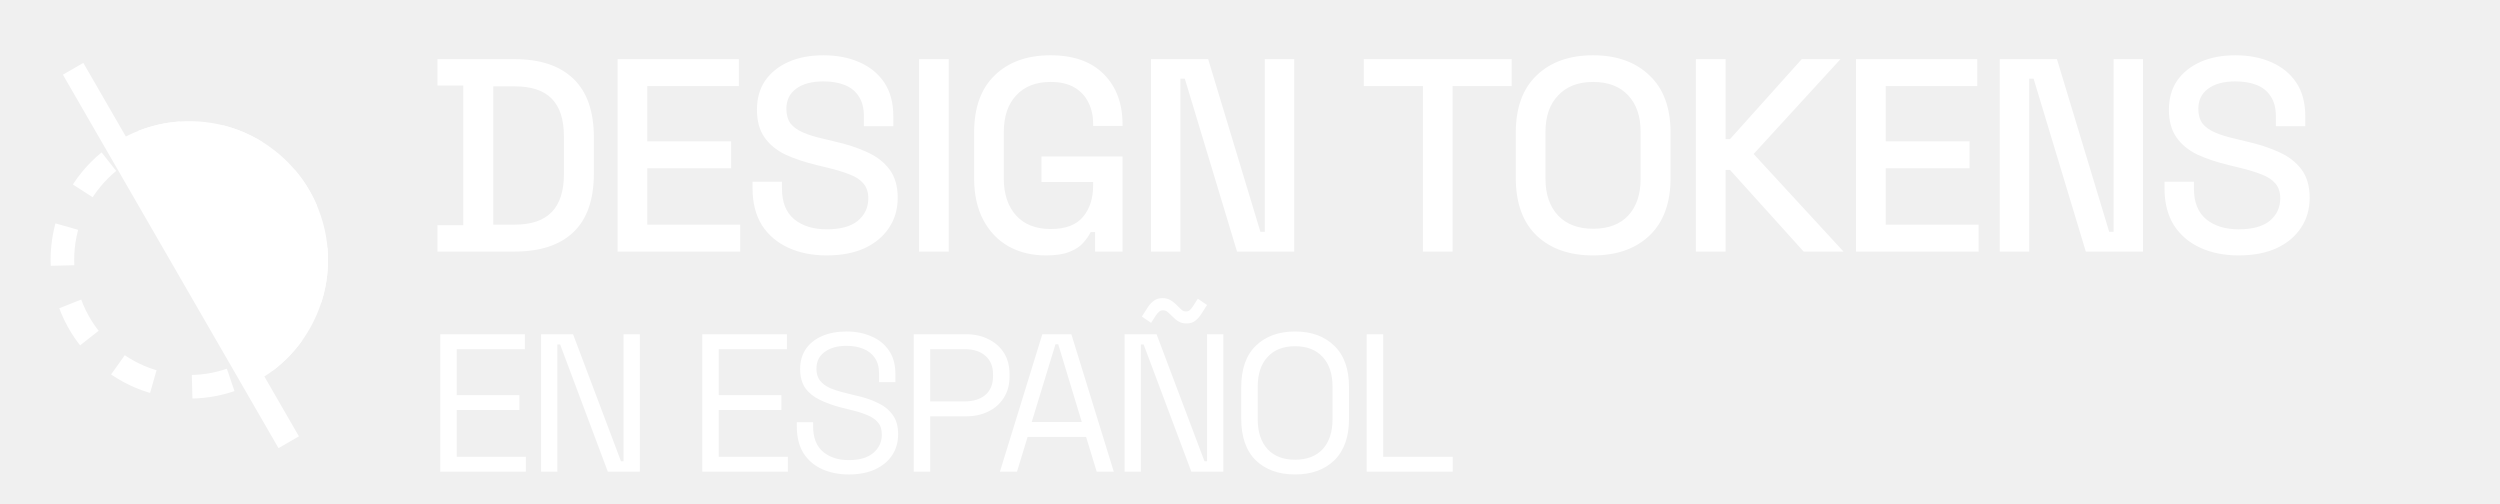
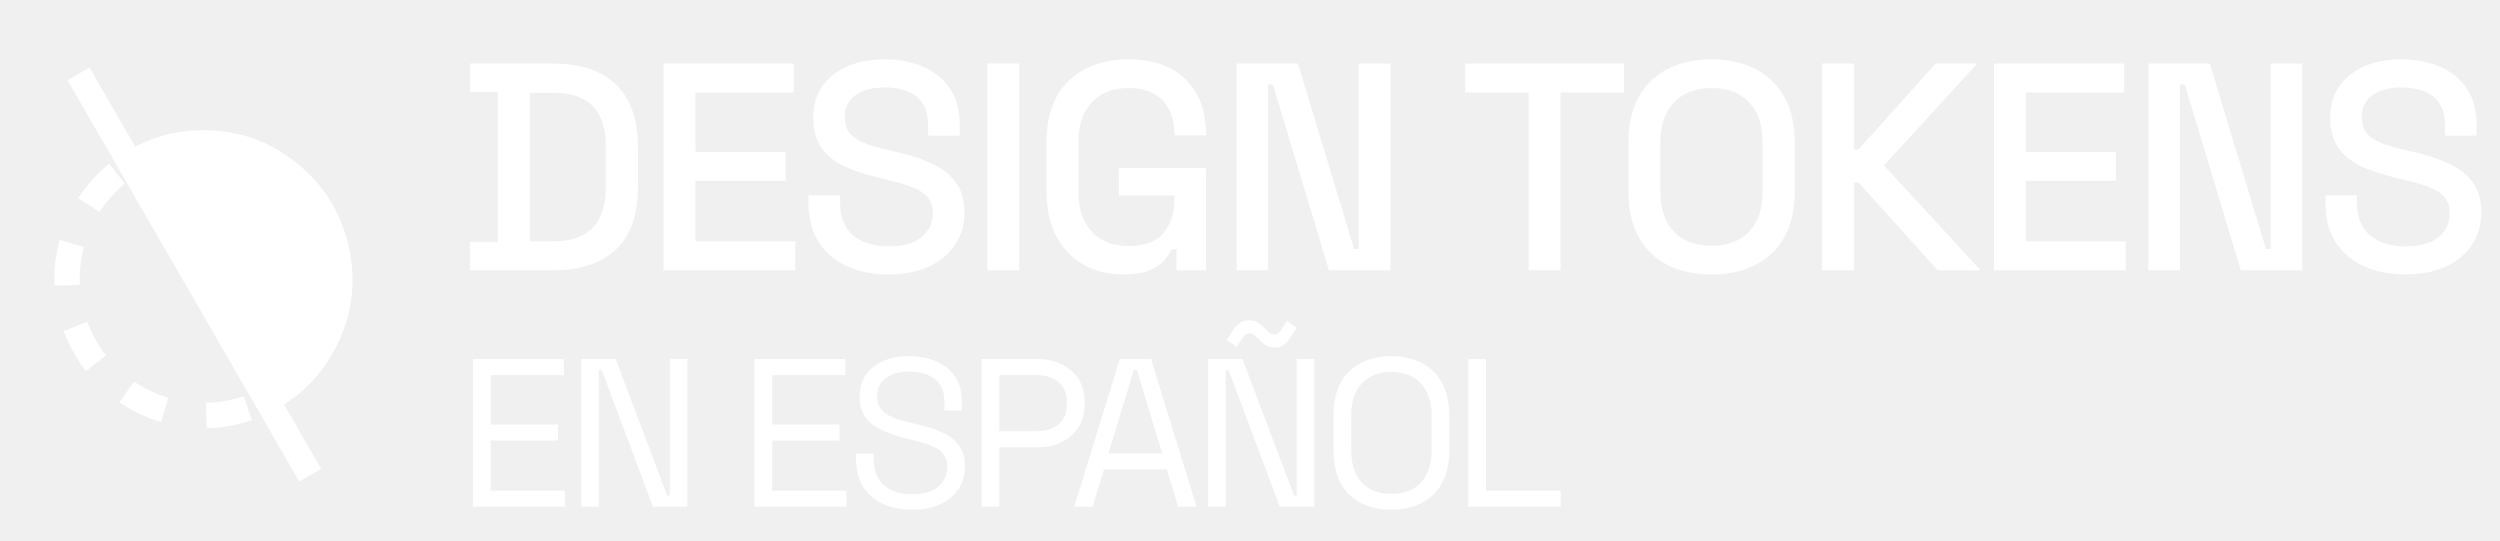
- <svg xmlns="http://www.w3.org/2000/svg" width="159" height="32" viewBox="0 0 159 32" fill="none">
-   <g clip-path="url(#clip0_1_388)">
-     <path d="M27.822 16V14.322H29.465V5.439H27.822V3.761H32.717C34.349 3.761 35.596 4.175 36.459 5.002C37.333 5.83 37.77 7.077 37.77 8.744V11.034C37.77 12.701 37.333 13.948 36.459 14.776C35.596 15.592 34.349 16 32.717 16H27.822ZM31.371 14.287H32.735C33.796 14.287 34.582 14.018 35.095 13.482C35.608 12.946 35.865 12.148 35.865 11.087V8.674C35.865 7.602 35.608 6.803 35.095 6.279C34.582 5.754 33.796 5.492 32.735 5.492H31.371V14.287ZM39.28 16V3.761H46.99V5.474H41.168V8.989H46.501V10.702H41.168V14.287H47.078V16H39.28ZM52.583 16.245C51.663 16.245 50.847 16.082 50.136 15.755C49.425 15.429 48.865 14.951 48.457 14.322C48.061 13.68 47.863 12.905 47.863 11.996V11.559H49.733V11.996C49.733 12.859 49.99 13.505 50.503 13.937C51.027 14.368 51.721 14.584 52.583 14.584C53.458 14.584 54.116 14.403 54.559 14.042C55.002 13.669 55.224 13.191 55.224 12.608C55.224 12.223 55.119 11.909 54.909 11.664C54.699 11.419 54.402 11.227 54.017 11.087C53.633 10.935 53.172 10.795 52.636 10.667L51.989 10.51C51.208 10.323 50.526 10.096 49.943 9.828C49.372 9.548 48.929 9.181 48.614 8.726C48.3 8.272 48.142 7.689 48.142 6.978C48.142 6.255 48.317 5.638 48.667 5.125C49.028 4.612 49.524 4.215 50.153 3.936C50.782 3.656 51.523 3.516 52.374 3.516C53.224 3.516 53.982 3.662 54.647 3.953C55.323 4.245 55.853 4.676 56.238 5.247C56.622 5.818 56.815 6.535 56.815 7.398V8.027H54.944V7.398C54.944 6.873 54.833 6.448 54.612 6.121C54.402 5.795 54.105 5.556 53.72 5.404C53.335 5.253 52.886 5.177 52.374 5.177C51.628 5.177 51.045 5.334 50.625 5.649C50.217 5.952 50.013 6.378 50.013 6.926C50.013 7.299 50.101 7.607 50.275 7.852C50.462 8.085 50.73 8.278 51.08 8.429C51.429 8.581 51.867 8.715 52.391 8.831L53.038 8.989C53.831 9.164 54.53 9.391 55.136 9.671C55.742 9.939 56.22 10.306 56.57 10.772C56.92 11.238 57.094 11.839 57.094 12.573C57.094 13.307 56.908 13.948 56.535 14.496C56.173 15.044 55.655 15.476 54.979 15.79C54.303 16.093 53.504 16.245 52.583 16.245ZM58.452 16V3.761H60.341V16H58.452ZM66.516 16.245C65.642 16.245 64.861 16.058 64.173 15.685C63.485 15.301 62.943 14.741 62.547 14.007C62.151 13.272 61.953 12.375 61.953 11.314V8.447C61.953 6.85 62.39 5.632 63.264 4.792C64.138 3.942 65.321 3.516 66.813 3.516C68.282 3.516 69.413 3.918 70.205 4.722C70.998 5.515 71.394 6.582 71.394 7.922V8.01H69.523V7.87C69.523 7.368 69.424 6.92 69.226 6.523C69.028 6.115 68.731 5.795 68.334 5.562C67.938 5.329 67.431 5.212 66.813 5.212C65.881 5.212 65.152 5.498 64.628 6.069C64.103 6.628 63.841 7.409 63.841 8.412V11.349C63.841 12.34 64.103 13.127 64.628 13.71C65.152 14.281 65.886 14.566 66.831 14.566C67.763 14.566 68.445 14.31 68.876 13.797C69.308 13.284 69.523 12.62 69.523 11.804V11.576H66.236V9.95H71.394V16H69.646V14.759H69.366C69.261 14.98 69.104 15.207 68.894 15.441C68.696 15.674 68.404 15.866 68.02 16.017C67.647 16.169 67.145 16.245 66.516 16.245ZM73.202 16V3.761H76.839L80.161 14.741H80.441V3.761H82.312V16H78.675L75.353 5.002H75.073V16H73.202ZM90.497 16V5.474H86.738V3.761H96.144V5.474H92.385V16H90.497ZM101.318 16.245C99.814 16.245 98.619 15.825 97.733 14.986C96.847 14.135 96.404 12.911 96.404 11.314V8.447C96.404 6.85 96.847 5.632 97.733 4.792C98.619 3.942 99.814 3.516 101.318 3.516C102.821 3.516 104.016 3.942 104.902 4.792C105.799 5.632 106.248 6.85 106.248 8.447V11.314C106.248 12.911 105.799 14.135 104.902 14.986C104.016 15.825 102.821 16.245 101.318 16.245ZM101.318 14.549C102.285 14.549 103.031 14.269 103.556 13.71C104.08 13.138 104.342 12.363 104.342 11.384V8.377C104.342 7.398 104.08 6.628 103.556 6.069C103.031 5.498 102.285 5.212 101.318 5.212C100.373 5.212 99.633 5.498 99.097 6.069C98.561 6.628 98.293 7.398 98.293 8.377V11.384C98.293 12.363 98.561 13.138 99.097 13.71C99.633 14.269 100.373 14.549 101.318 14.549ZM107.859 16V3.761H109.748V8.849H110.027L114.591 3.761H117.056L111.531 9.793L117.248 16H114.713L110.027 10.807H109.748V16H107.859ZM118.043 16V3.761H125.754V5.474H119.931V8.989H125.264V10.702H119.931V14.287H125.841V16H118.043ZM127.185 16V3.761H130.822L134.144 14.741H134.424V3.761H136.295V16H132.658L129.336 5.002H129.056V16H127.185ZM142.384 16.245C141.463 16.245 140.648 16.082 139.936 15.755C139.225 15.429 138.666 14.951 138.258 14.322C137.862 13.68 137.664 12.905 137.664 11.996V11.559H139.534V11.996C139.534 12.859 139.791 13.505 140.304 13.937C140.828 14.368 141.522 14.584 142.384 14.584C143.259 14.584 143.917 14.403 144.36 14.042C144.803 13.669 145.024 13.191 145.024 12.608C145.024 12.223 144.92 11.909 144.71 11.664C144.5 11.419 144.203 11.227 143.818 11.087C143.433 10.935 142.973 10.795 142.437 10.667L141.79 10.51C141.009 10.323 140.327 10.096 139.744 9.828C139.173 9.548 138.73 9.181 138.415 8.726C138.101 8.272 137.943 7.689 137.943 6.978C137.943 6.255 138.118 5.638 138.468 5.125C138.829 4.612 139.325 4.215 139.954 3.936C140.583 3.656 141.324 3.516 142.175 3.516C143.025 3.516 143.783 3.662 144.448 3.953C145.124 4.245 145.654 4.676 146.039 5.247C146.423 5.818 146.616 6.535 146.616 7.398V8.027H144.745V7.398C144.745 6.873 144.634 6.448 144.413 6.121C144.203 5.795 143.905 5.556 143.521 5.404C143.136 5.253 142.687 5.177 142.175 5.177C141.429 5.177 140.846 5.334 140.426 5.649C140.018 5.952 139.814 6.378 139.814 6.926C139.814 7.299 139.902 7.607 140.076 7.852C140.263 8.085 140.531 8.278 140.881 8.429C141.23 8.581 141.667 8.715 142.192 8.831L142.839 8.989C143.632 9.164 144.331 9.391 144.937 9.671C145.543 9.939 146.021 10.306 146.371 10.772C146.72 11.238 146.895 11.839 146.895 12.573C146.895 13.307 146.709 13.948 146.336 14.496C145.974 15.044 145.456 15.476 144.78 15.79C144.104 16.093 143.305 16.245 142.384 16.245ZM27.999 30V21.258H33.382V22.207H29.048V25.129H33.032V26.078H29.048V29.051H33.444V30H27.999ZM34.412 30V21.258H36.447L39.495 29.338H39.657V21.258H40.694V30H38.658L35.623 21.907H35.448V30H34.412ZM44.664 30V21.258H50.047V22.207H45.713V25.129H49.697V26.078H45.713V29.051H50.109V30H44.664ZM53.987 30.175C53.354 30.175 52.788 30.062 52.288 29.838C51.789 29.613 51.393 29.276 51.102 28.826C50.819 28.368 50.677 27.798 50.677 27.115V26.853H51.714V27.115C51.714 27.839 51.926 28.381 52.351 28.739C52.775 29.088 53.321 29.263 53.987 29.263C54.669 29.263 55.19 29.109 55.548 28.801C55.906 28.493 56.085 28.106 56.085 27.64C56.085 27.315 56.002 27.057 55.835 26.865C55.677 26.674 55.452 26.52 55.161 26.403C54.869 26.278 54.528 26.17 54.137 26.078L53.487 25.916C52.979 25.783 52.53 25.62 52.138 25.429C51.747 25.238 51.439 24.988 51.214 24.68C50.998 24.363 50.889 23.959 50.889 23.468C50.889 22.977 51.01 22.552 51.252 22.194C51.501 21.836 51.847 21.562 52.288 21.37C52.738 21.179 53.254 21.083 53.837 21.083C54.428 21.083 54.957 21.187 55.423 21.395C55.898 21.595 56.268 21.895 56.535 22.294C56.809 22.686 56.947 23.181 56.947 23.78V24.305H55.91V23.78C55.91 23.356 55.818 23.015 55.635 22.756C55.46 22.498 55.215 22.307 54.898 22.182C54.59 22.057 54.236 21.995 53.837 21.995C53.262 21.995 52.8 22.124 52.451 22.382C52.101 22.631 51.926 22.989 51.926 23.456C51.926 23.764 52.001 24.014 52.151 24.205C52.301 24.397 52.513 24.555 52.788 24.68C53.062 24.796 53.391 24.9 53.774 24.992L54.424 25.154C54.932 25.262 55.386 25.412 55.785 25.604C56.193 25.787 56.518 26.041 56.759 26.366C57.001 26.682 57.121 27.098 57.121 27.615C57.121 28.131 56.992 28.58 56.734 28.963C56.476 29.346 56.11 29.646 55.635 29.863C55.169 30.071 54.62 30.175 53.987 30.175ZM58.112 30V21.258H61.459C61.983 21.258 62.449 21.362 62.857 21.57C63.274 21.77 63.603 22.057 63.844 22.432C64.085 22.806 64.206 23.26 64.206 23.793V23.955C64.206 24.48 64.081 24.934 63.831 25.317C63.59 25.691 63.261 25.979 62.845 26.178C62.429 26.378 61.967 26.478 61.459 26.478H59.161V30H58.112ZM59.161 25.529H61.346C61.904 25.529 62.345 25.392 62.67 25.117C62.995 24.834 63.157 24.438 63.157 23.93V23.805C63.157 23.298 62.995 22.906 62.67 22.631C62.354 22.348 61.912 22.207 61.346 22.207H59.161V25.529ZM63.594 30L66.291 21.258H68.139L70.837 30H69.751L69.076 27.79H65.355L64.68 30H63.594ZM65.617 26.84H68.801L67.303 21.895H67.128L65.617 26.84ZM71.523 30V21.258H73.558L76.606 29.338H76.768V21.258H77.805V30H75.769L72.734 21.907H72.559V30H71.523ZM73.209 20.533L72.622 20.134L73.021 19.509C73.129 19.351 73.254 19.222 73.396 19.122C73.537 19.014 73.716 18.96 73.933 18.96C74.124 18.96 74.291 19.001 74.433 19.085C74.582 19.168 74.736 19.293 74.895 19.459C75.003 19.568 75.094 19.655 75.169 19.722C75.244 19.78 75.332 19.809 75.432 19.809C75.531 19.809 75.611 19.78 75.669 19.722C75.736 19.663 75.798 19.593 75.856 19.509L76.181 18.997L76.768 19.397L76.368 20.021C76.268 20.171 76.148 20.3 76.006 20.409C75.865 20.517 75.686 20.571 75.469 20.571C75.269 20.571 75.099 20.529 74.957 20.446C74.816 20.363 74.666 20.238 74.507 20.071C74.399 19.963 74.308 19.88 74.233 19.822C74.158 19.763 74.07 19.734 73.97 19.734C73.871 19.734 73.787 19.763 73.721 19.822C73.654 19.88 73.592 19.951 73.533 20.034L73.209 20.533ZM82.364 30.175C81.323 30.175 80.49 29.875 79.866 29.276C79.25 28.668 78.942 27.785 78.942 26.628V24.63C78.942 23.472 79.25 22.594 79.866 21.995C80.49 21.387 81.323 21.083 82.364 21.083C83.413 21.083 84.245 21.387 84.862 21.995C85.486 22.594 85.798 23.472 85.798 24.63V26.628C85.798 27.785 85.486 28.668 84.862 29.276C84.245 29.875 83.413 30.175 82.364 30.175ZM82.364 29.238C83.121 29.238 83.708 29.013 84.125 28.564C84.541 28.106 84.749 27.473 84.749 26.665V24.592C84.749 23.785 84.541 23.156 84.125 22.706C83.708 22.248 83.121 22.02 82.364 22.02C81.614 22.02 81.032 22.248 80.615 22.706C80.199 23.156 79.991 23.785 79.991 24.592V26.665C79.991 27.473 80.199 28.106 80.615 28.564C81.032 29.013 81.614 29.238 82.364 29.238ZM86.921 30V21.258H87.971V29.051H92.392V30H86.921Z" fill="white" />
+ <svg xmlns="http://www.w3.org/2000/svg" width="148" height="32" viewBox="0 0 148 32" fill="none">
+   <g clip-path="url(#clip0_2063_28756)">
+     <g clip-path="url(#clip1_2063_28756)">
+       <path d="M27.822 16V14.322H29.465V5.439H27.822V3.761H32.717C34.349 3.761 35.597 4.175 36.459 5.002C37.333 5.83 37.77 7.077 37.77 8.744V11.034C37.77 12.701 37.333 13.948 36.459 14.776C35.597 15.592 34.349 16 32.717 16H27.822ZM31.371 14.287H32.735C33.796 14.287 34.583 14.018 35.095 13.482C35.608 12.946 35.865 12.148 35.865 11.087V8.674C35.865 7.602 35.608 6.803 35.095 6.279C34.583 5.754 33.796 5.492 32.735 5.492H31.371V14.287ZM39.28 16V3.761H46.99V5.474H41.168V8.989H46.501V10.702H41.168V14.287H47.078V16H39.28ZM52.583 16.245C51.663 16.245 50.847 16.082 50.136 15.755C49.425 15.429 48.865 14.951 48.457 14.322C48.061 13.68 47.863 12.905 47.863 11.996V11.559H49.733V11.996C49.733 12.859 49.99 13.505 50.503 13.937C51.027 14.368 51.721 14.584 52.583 14.584C53.458 14.584 54.116 14.403 54.559 14.042C55.002 13.669 55.224 13.191 55.224 12.608C55.224 12.223 55.119 11.909 54.909 11.664C54.699 11.419 54.402 11.227 54.017 11.087C53.633 10.935 53.172 10.795 52.636 10.667L51.989 10.51C51.208 10.323 50.526 10.096 49.943 9.828C49.372 9.548 48.929 9.181 48.614 8.726C48.3 8.272 48.142 7.689 48.142 6.978C48.142 6.255 48.317 5.638 48.667 5.125C49.028 4.612 49.524 4.215 50.153 3.936C50.782 3.656 51.523 3.516 52.374 3.516C53.224 3.516 53.982 3.662 54.647 3.953C55.323 4.245 55.853 4.676 56.238 5.247C56.622 5.818 56.815 6.535 56.815 7.398V8.027H54.944V7.398C54.944 6.873 54.833 6.448 54.612 6.121C54.402 5.795 54.105 5.556 53.72 5.404C53.335 5.253 52.886 5.177 52.374 5.177C51.628 5.177 51.045 5.334 50.625 5.649C50.217 5.952 50.013 6.378 50.013 6.926C50.013 7.299 50.101 7.607 50.276 7.852C50.462 8.085 50.73 8.278 51.08 8.429C51.429 8.581 51.867 8.715 52.391 8.831L53.038 8.989C53.831 9.164 54.53 9.391 55.136 9.671C55.742 9.939 56.22 10.306 56.57 10.772C56.92 11.238 57.094 11.839 57.094 12.573C57.094 13.307 56.908 13.948 56.535 14.496C56.174 15.044 55.655 15.476 54.979 15.79C54.303 16.093 53.504 16.245 52.583 16.245ZM58.452 16V3.761H60.341V16H58.452ZM66.516 16.245C65.642 16.245 64.861 16.058 64.173 15.685C63.485 15.301 62.943 14.741 62.547 14.007C62.151 13.272 61.953 12.375 61.953 11.314V8.447C61.953 6.85 62.39 5.632 63.264 4.792C64.138 3.942 65.321 3.516 66.813 3.516C68.282 3.516 69.413 3.918 70.205 4.722C70.998 5.515 71.394 6.582 71.394 7.922V8.01H69.523V7.87C69.523 7.368 69.424 6.92 69.226 6.523C69.028 6.115 68.731 5.795 68.334 5.562C67.938 5.329 67.431 5.212 66.813 5.212C65.881 5.212 65.152 5.498 64.628 6.069C64.103 6.628 63.841 7.409 63.841 8.412V11.349C63.841 12.34 64.103 13.127 64.628 13.71C65.152 14.281 65.887 14.566 66.831 14.566C67.763 14.566 68.445 14.31 68.876 13.797C69.308 13.284 69.523 12.62 69.523 11.804V11.576H66.236V9.95H71.394V16H69.646V14.759H69.366C69.261 14.98 69.104 15.207 68.894 15.441C68.696 15.674 68.404 15.866 68.02 16.017C67.647 16.169 67.145 16.245 66.516 16.245ZM73.203 16V3.761H76.839L80.161 14.741H80.441V3.761H82.312V16H78.675L75.353 5.002H75.073V16H73.203ZM90.497 16V5.474H86.738V3.761H96.144V5.474H92.385V16H90.497ZM101.318 16.245C99.814 16.245 98.619 15.825 97.733 14.986C96.847 14.135 96.404 12.911 96.404 11.314V8.447C96.404 6.85 96.847 5.632 97.733 4.792C98.619 3.942 99.814 3.516 101.318 3.516C102.821 3.516 104.016 3.942 104.902 4.792C105.8 5.632 106.248 6.85 106.248 8.447V11.314C106.248 12.911 105.8 14.135 104.902 14.986C104.016 15.825 102.821 16.245 101.318 16.245ZM101.318 14.549C102.285 14.549 103.031 14.269 103.556 13.71C104.08 13.138 104.343 12.363 104.343 11.384V8.377C104.343 7.398 104.08 6.628 103.556 6.069C103.031 5.498 102.285 5.212 101.318 5.212C100.374 5.212 99.633 5.498 99.097 6.069C98.561 6.628 98.293 7.398 98.293 8.377V11.384C98.293 12.363 98.561 13.138 99.097 13.71C99.633 14.269 100.374 14.549 101.318 14.549ZM107.859 16V3.761H109.748V8.849H110.027L114.591 3.761H117.056L111.531 9.793L117.248 16H114.713L110.027 10.807H109.748V16H107.859ZM118.043 16V3.761H125.754V5.474H119.931V8.989H125.264V10.702H119.931V14.287H125.841V16H118.043ZM127.185 16V3.761H130.822L134.144 14.741H134.424V3.761H136.295V16H132.658L129.336 5.002H129.056V16H127.185ZM142.384 16.245C141.464 16.245 140.648 16.082 139.937 15.755C139.226 15.429 138.666 14.951 138.258 14.322C137.862 13.68 137.664 12.905 137.664 11.996V11.559H139.534V11.996C139.534 12.859 139.791 13.505 140.304 13.937C140.828 14.368 141.522 14.584 142.384 14.584C143.259 14.584 143.917 14.403 144.36 14.042C144.803 13.669 145.025 13.191 145.025 12.608C145.025 12.223 144.92 11.909 144.71 11.664C144.5 11.419 144.203 11.227 143.818 11.087C143.433 10.935 142.973 10.795 142.437 10.667L141.79 10.51C141.009 10.323 140.327 10.096 139.744 9.828C139.173 9.548 138.73 9.181 138.415 8.726C138.101 8.272 137.943 7.689 137.943 6.978C137.943 6.255 138.118 5.638 138.468 5.125C138.829 4.612 139.325 4.215 139.954 3.936C140.583 3.656 141.324 3.516 142.175 3.516C143.025 3.516 143.783 3.662 144.448 3.953C145.124 4.245 145.654 4.676 146.039 5.247C146.423 5.818 146.616 6.535 146.616 7.398V8.027H144.745V7.398C144.745 6.873 144.634 6.448 144.413 6.121C144.203 5.795 143.906 5.556 143.521 5.404C143.136 5.253 142.687 5.177 142.175 5.177C141.429 5.177 140.846 5.334 140.426 5.649C140.018 5.952 139.814 6.378 139.814 6.926C139.814 7.299 139.902 7.607 140.076 7.852C140.263 8.085 140.531 8.278 140.881 8.429C141.23 8.581 141.668 8.715 142.192 8.831L142.839 8.989C143.632 9.164 144.331 9.391 144.937 9.671C145.543 9.939 146.021 10.306 146.371 10.772C146.721 11.238 146.895 11.839 146.895 12.573C146.895 13.307 146.709 13.948 146.336 14.496C145.975 15.044 145.456 15.476 144.78 15.79C144.104 16.093 143.305 16.245 142.384 16.245ZM27.999 30V21.258H33.382V22.207H29.048V25.129H33.032V26.078H29.048V29.051H33.444V30H27.999ZM34.412 30V21.258H36.448L39.495 29.338H39.657V21.258H40.694V30H38.658L35.623 21.907H35.449V30H34.412ZM44.664 30V21.258H50.047V22.207H45.713V25.129H49.697V26.078H45.713V29.051H50.109V30H44.664ZM53.987 30.175C53.354 30.175 52.788 30.062 52.288 29.838C51.789 29.613 51.393 29.276 51.102 28.826C50.819 28.368 50.677 27.798 50.677 27.115V26.853H51.714V27.115C51.714 27.839 51.926 28.381 52.351 28.739C52.775 29.088 53.321 29.263 53.987 29.263C54.669 29.263 55.19 29.109 55.548 28.801C55.906 28.493 56.085 28.106 56.085 27.64C56.085 27.315 56.002 27.057 55.835 26.865C55.677 26.674 55.452 26.52 55.161 26.403C54.869 26.278 54.528 26.17 54.137 26.078L53.487 25.916C52.979 25.783 52.53 25.62 52.138 25.429C51.747 25.238 51.439 24.988 51.214 24.68C50.998 24.363 50.889 23.959 50.889 23.468C50.889 22.977 51.01 22.552 51.252 22.194C51.502 21.836 51.847 21.562 52.288 21.37C52.738 21.179 53.254 21.083 53.837 21.083C54.428 21.083 54.957 21.187 55.423 21.395C55.898 21.595 56.268 21.895 56.535 22.294C56.809 22.686 56.947 23.181 56.947 23.78V24.305H55.91V23.78C55.91 23.356 55.819 23.015 55.635 22.756C55.461 22.498 55.215 22.307 54.898 22.182C54.59 22.057 54.237 21.995 53.837 21.995C53.262 21.995 52.8 22.124 52.451 22.382C52.101 22.631 51.926 22.989 51.926 23.456C51.926 23.764 52.001 24.014 52.151 24.205C52.301 24.397 52.513 24.555 52.788 24.68C53.063 24.796 53.392 24.9 53.775 24.992L54.424 25.154C54.932 25.262 55.386 25.412 55.785 25.604C56.193 25.787 56.518 26.041 56.759 26.366C57.001 26.682 57.121 27.098 57.121 27.615C57.121 28.131 56.992 28.58 56.734 28.963C56.476 29.346 56.11 29.646 55.635 29.863C55.169 30.071 54.62 30.175 53.987 30.175ZM58.112 30V21.258H61.459C61.983 21.258 62.45 21.362 62.857 21.57C63.274 21.77 63.603 22.057 63.844 22.432C64.085 22.806 64.206 23.26 64.206 23.793V23.955C64.206 24.48 64.081 24.934 63.832 25.317C63.59 25.691 63.261 25.979 62.845 26.178C62.429 26.378 61.967 26.478 61.459 26.478H59.161V30H58.112ZM59.161 25.529H61.346C61.904 25.529 62.345 25.392 62.67 25.117C62.995 24.834 63.157 24.438 63.157 23.93V23.805C63.157 23.298 62.995 22.906 62.67 22.631C62.354 22.348 61.912 22.207 61.346 22.207H59.161V25.529ZM63.594 30L66.291 21.258H68.14L70.837 30H69.751L69.076 27.79H65.355L64.68 30H63.594ZM65.617 26.84H68.802L67.303 21.895H67.128L65.617 26.84ZM71.523 30V21.258H73.558L76.606 29.338H76.768V21.258H77.805V30H75.769L72.734 21.907H72.559V30H71.523ZM73.209 20.533L72.622 20.134L73.021 19.509C73.129 19.351 73.254 19.222 73.396 19.122C73.537 19.014 73.716 18.96 73.933 18.96C74.124 18.96 74.291 19.001 74.433 19.085C74.582 19.168 74.737 19.293 74.895 19.459C75.003 19.568 75.094 19.655 75.169 19.722C75.244 19.78 75.332 19.809 75.432 19.809C75.532 19.809 75.611 19.78 75.669 19.722C75.736 19.663 75.798 19.593 75.856 19.509L76.181 18.997L76.768 19.397L76.368 20.021C76.268 20.171 76.148 20.3 76.006 20.409C75.865 20.517 75.686 20.571 75.469 20.571C75.269 20.571 75.099 20.529 74.957 20.446C74.816 20.363 74.666 20.238 74.507 20.071C74.399 19.963 74.308 19.88 74.233 19.822C74.158 19.763 74.07 19.734 73.971 19.734C73.871 19.734 73.787 19.763 73.721 19.822C73.654 19.88 73.592 19.951 73.533 20.034L73.209 20.533ZM82.364 30.175C81.323 30.175 80.49 29.875 79.866 29.276C79.25 28.668 78.942 27.785 78.942 26.628V24.63C78.942 23.472 79.25 22.594 79.866 21.995C80.49 21.387 81.323 21.083 82.364 21.083C83.413 21.083 84.246 21.387 84.862 21.995C85.486 22.594 85.798 23.472 85.798 24.63V26.628C85.798 27.785 85.486 28.668 84.862 29.276C84.246 29.875 83.413 30.175 82.364 30.175ZM82.364 29.238C83.121 29.238 83.709 29.013 84.125 28.564C84.541 28.106 84.749 27.473 84.749 26.665V24.592C84.749 23.785 84.541 23.156 84.125 22.706C83.709 22.248 83.121 22.02 82.364 22.02C81.615 22.02 81.032 22.248 80.615 22.706C80.199 23.156 79.991 23.785 79.991 24.592V26.665C79.991 27.473 80.199 28.106 80.615 28.564C81.032 29.013 81.615 29.238 82.364 29.238ZM86.922 30V21.258H87.971V29.051H92.392V30H86.922Z" fill="white" />
+     </g>
+     <circle cx="12.04" cy="16.528" r="8.072" stroke="white" stroke-width="1.5" stroke-dasharray="2.5 2.5" />
+     <path d="M7.655 8.872C8.661 8.296 9.769 7.924 10.919 7.777C12.068 7.629 13.235 7.71 14.353 8.014C15.471 8.317 16.518 8.838 17.435 9.547C18.351 10.255 19.12 11.137 19.695 12.142C20.271 13.148 20.643 14.257 20.791 15.406C20.938 16.555 20.858 17.722 20.554 18.84C20.25 19.958 19.729 21.005 19.021 21.922C18.312 22.839 17.43 23.607 16.425 24.183L12.04 16.527L7.655 8.872Z" fill="white" />
+     <rect x="4" y="4.75" width="1.5" height="27.425" transform="rotate(-30 4 4.75)" fill="white" />
  </g>
-   <circle cx="12.04" cy="16.528" r="8.072" stroke="white" stroke-width="1.5" stroke-dasharray="2.5 2.5" />
-   <path d="M7.655 8.872C8.661 8.296 9.77 7.924 10.919 7.777C12.068 7.629 13.235 7.71 14.353 8.014C15.471 8.317 16.518 8.838 17.435 9.547C18.352 10.255 19.12 11.137 19.695 12.142C20.271 13.148 20.643 14.257 20.791 15.406C20.938 16.555 20.858 17.722 20.554 18.84C20.25 19.958 19.729 21.005 19.021 21.922C18.312 22.839 17.43 23.607 16.425 24.183L12.04 16.527L7.655 8.872Z" fill="white" />
-   <rect x="4" y="4.75" width="1.5" height="27.425" transform="rotate(-30 3.99994 4.75)" fill="white" />
  <defs>
-     <clipPath id="clip0_1_388">
-       <rect width="132" height="32" fill="white" transform="translate(26.9999)" />
+     <clipPath id="clip0_2063_28756">
+       <rect width="148" height="32" fill="white" />
+     </clipPath>
+     <clipPath id="clip1_2063_28756">
+       <rect width="132" height="32" fill="white" transform="translate(27)" />
    </clipPath>
  </defs>
</svg>
